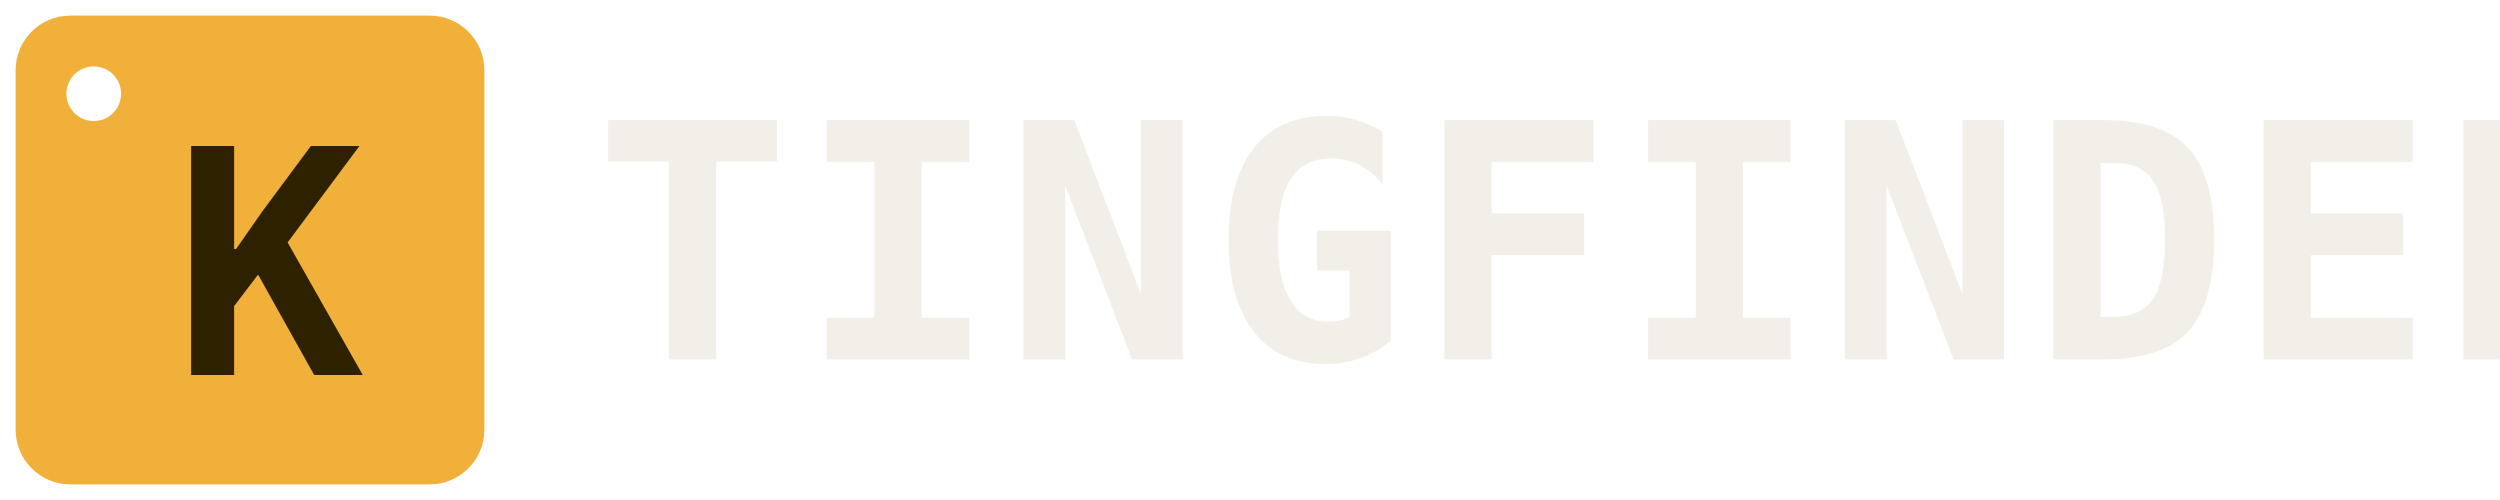
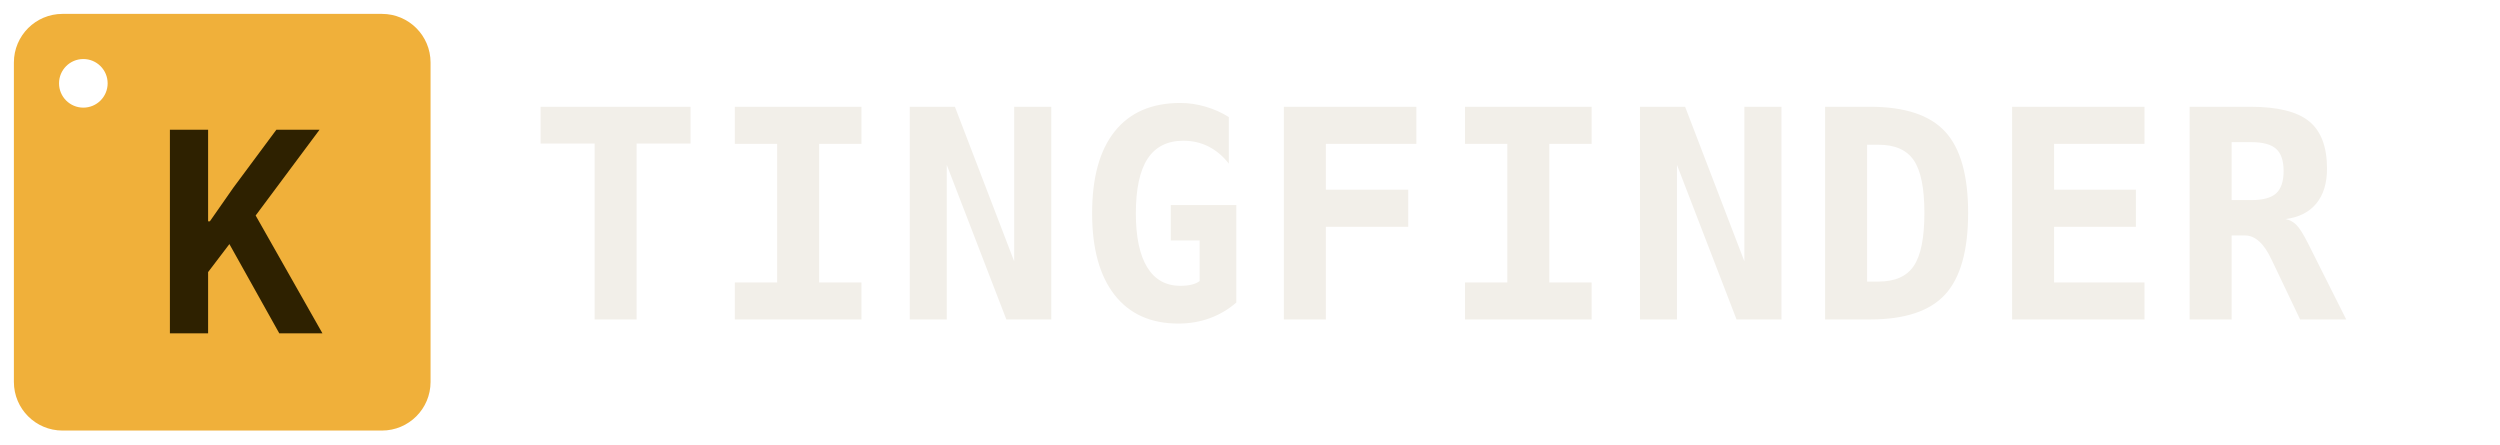
- <svg xmlns="http://www.w3.org/2000/svg" width="320" height="64" viewBox="0 0 320 64" role="img" aria-label="Tingfinder">
+ <svg xmlns="http://www.w3.org/2000/svg" width="360" height="64" viewBox="0 0 360 64" role="img" aria-label="Tingfinder">
  <path d="M9 2H55A7 7 0 0 1 62 9V55A7 7 0 0 1 55 62H9A7 7 0 0 1 2 55V9A7 7 0 0 1 9 2ZM12 8.5A3.5 3.5 0 1 0 12 15.5A3.5 3.5 0 1 0 12 8.5Z" fill="#F0B03A" fill-rule="evenodd" />
  <path d="M277 306 204 210V0H73V698H204V384H210L291 500L438 698H586L367 404L596 0H448Z" fill="#2E2100" transform="translate(21.4 48) scale(0.042 -0.042)" />
  <text x="76" y="46" fill="#F2EFE9" font-family="IBM Plex Mono, monospace" font-size="42" font-weight="600" letter-spacing="1">TINGFINDER</text>
</svg>
